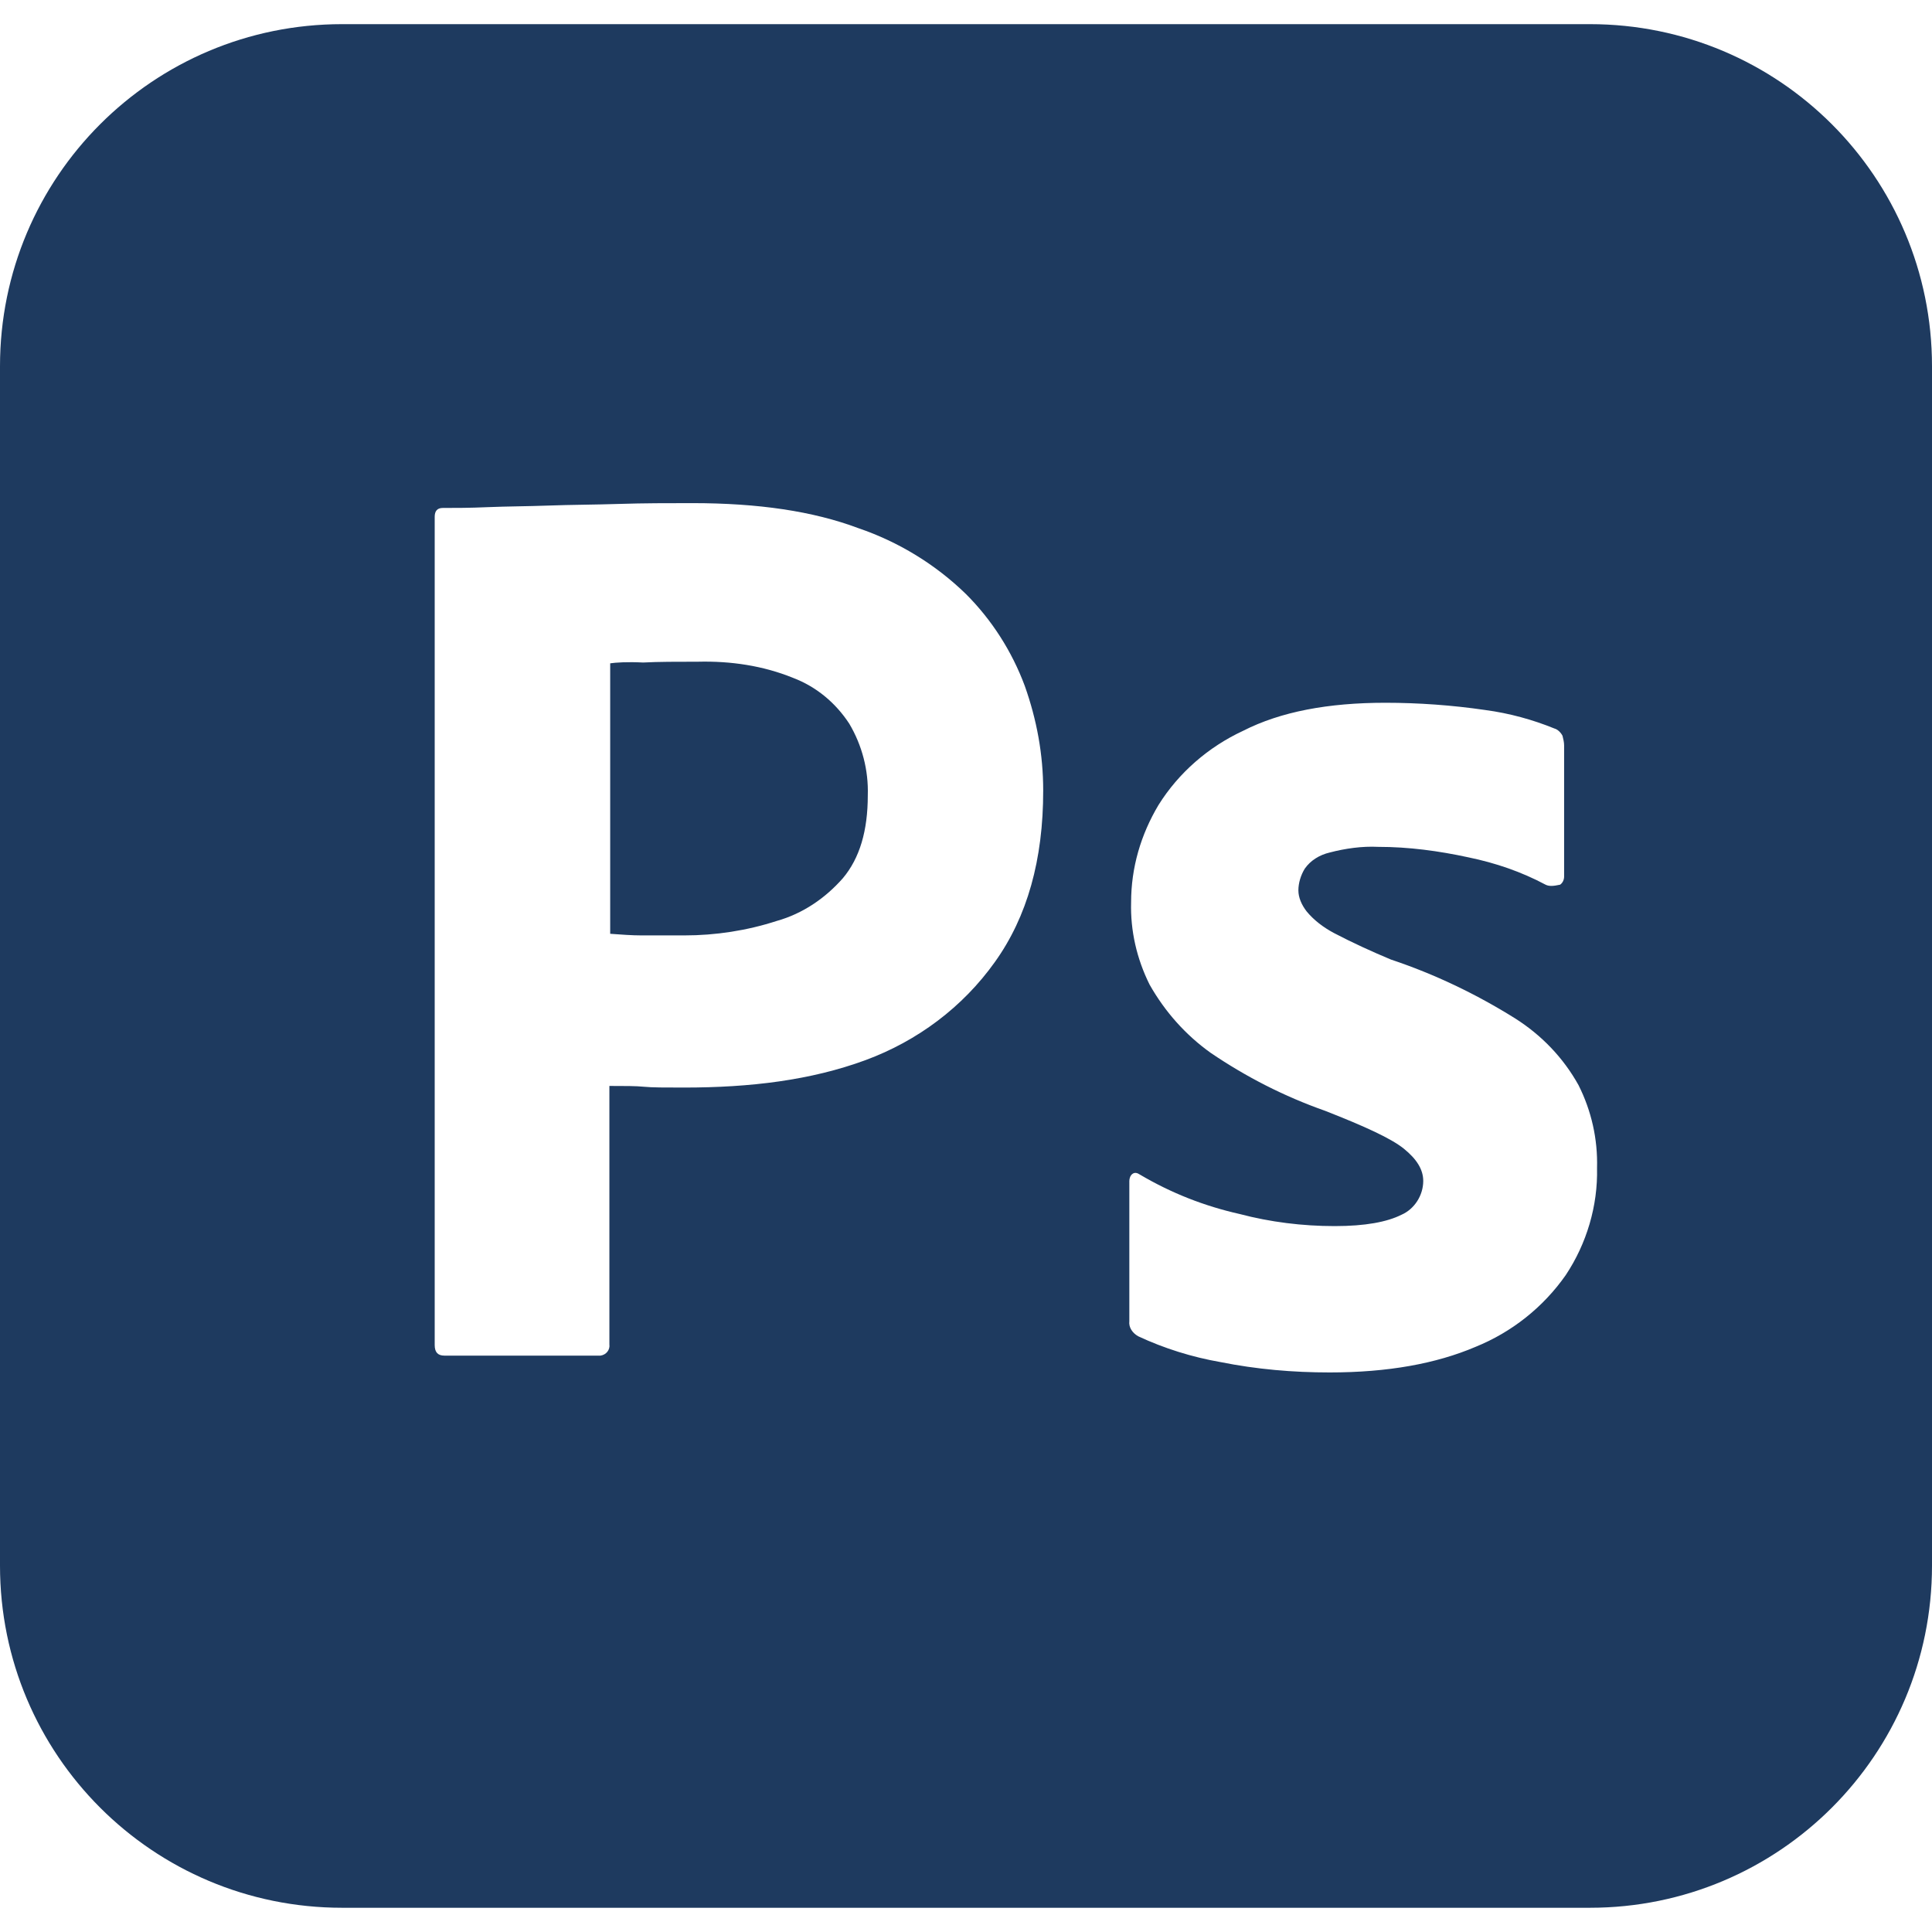
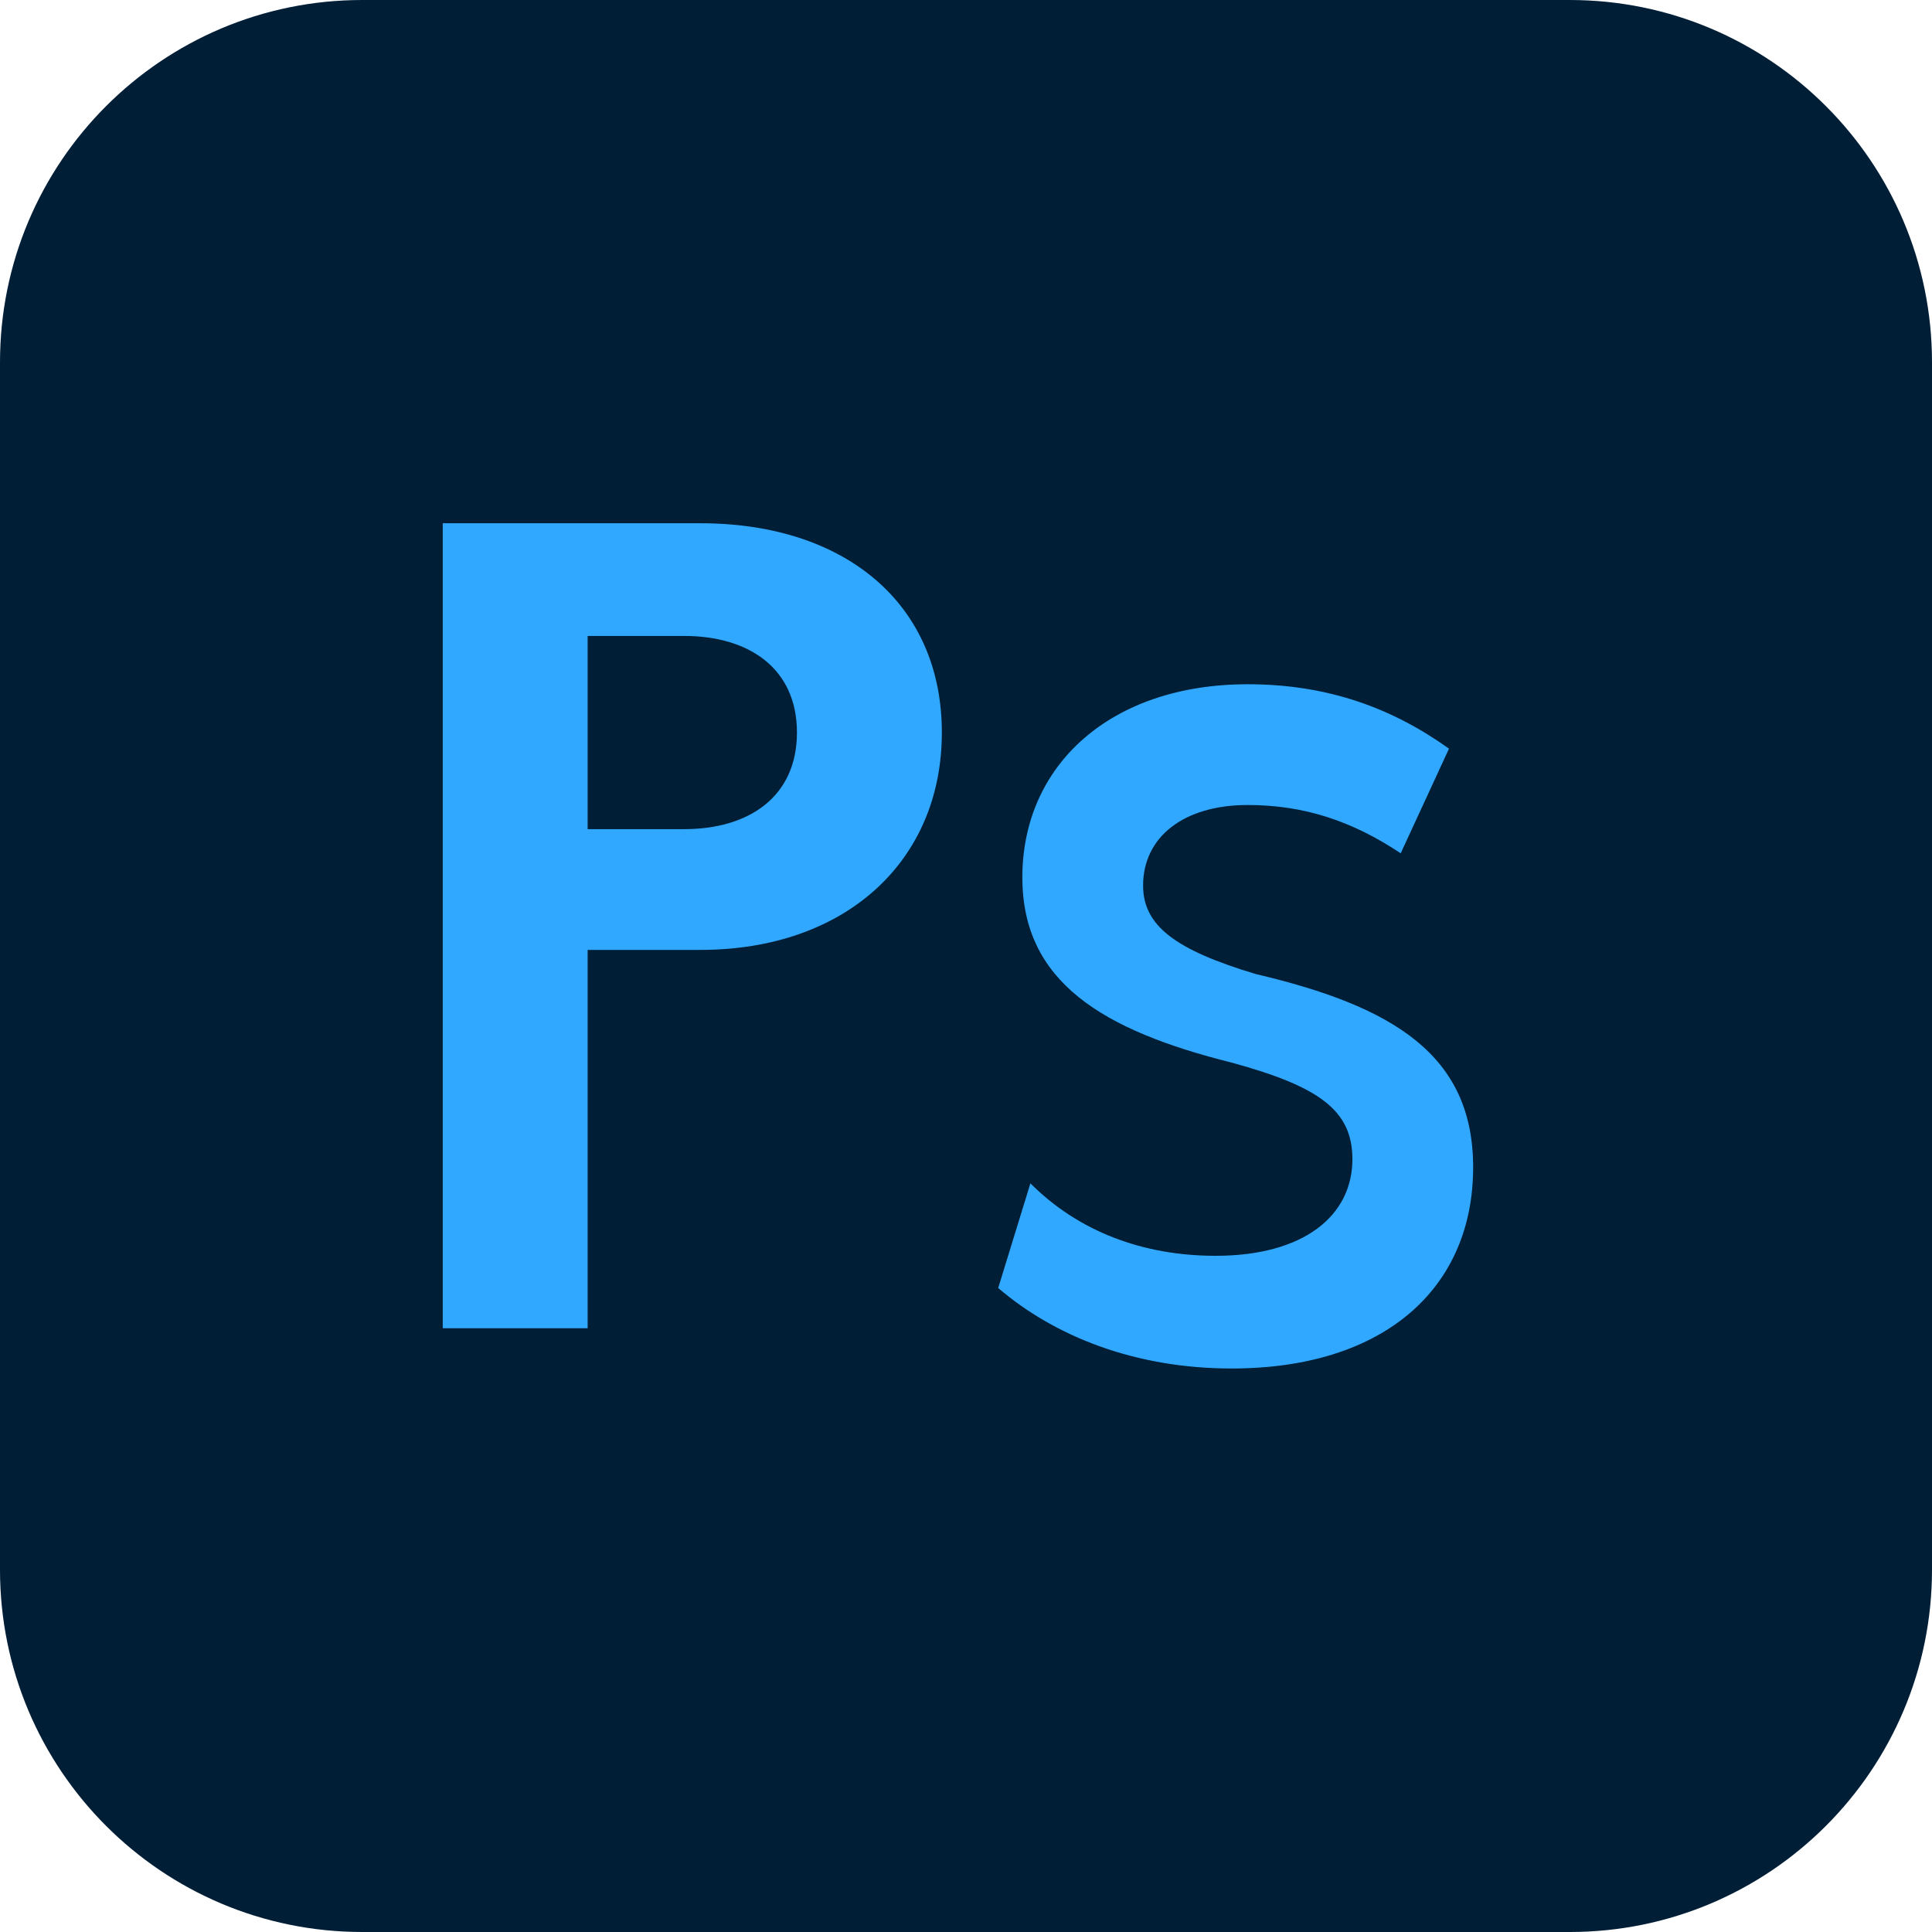
- <svg xmlns="http://www.w3.org/2000/svg" role="img" viewBox="0 0 24 24">
-   <path fill="#1E3A5F" d="M9.85 8.42c-.37-.15-.77-.21-1.18-.2-.26 0-.49 0-.68.01-.2-.01-.34 0-.41.01v3.36c.14.01.27.02.39.02h.53c.39 0 .78-.06 1.15-.18.32-.09.6-.28.82-.53.21-.25.31-.59.31-1.03.01-.31-.07-.62-.23-.89-.17-.26-.41-.46-.7-.57zM19.75.3H4.25C1.9.3 0 2.2 0 4.55v14.899c0 2.35 1.9 4.25 4.25 4.25h15.5c2.35 0 4.25-1.9 4.25-4.25V4.55C24 2.2 22.1.3 19.75.3zm-7.391 11.65c-.399.56-.959.98-1.609 1.22-.68.25-1.43.34-2.25.34-.24 0-.4 0-.5-.01s-.24-.01-.43-.01v3.209c.01.07-.04.131-.11.141H5.52c-.08 0-.12-.041-.12-.131V6.42c0-.07.03-.11.1-.11.17 0 .33 0 .56-.01.24-.01.49-.01.76-.02s.56-.01.87-.02c.31-.01.61-.01.91-.01.82 0 1.5.1 2.06.31.5.17.96.45 1.34.82.32.32.57.71.73 1.14.149.42.229.85.229 1.3.001.86-.199 1.57-.6 2.13zm7.091 3.89c-.28.4-.671.709-1.12.891-.49.209-1.09.318-1.811.318-.459 0-.91-.039-1.359-.129-.35-.061-.7-.17-1.02-.32-.07-.039-.121-.109-.111-.189v-1.74c0-.029.011-.07.041-.09.029-.02.06-.01.09.01.39.23.8.391 1.24.49.379.1.779.15 1.18.15.38 0 .65-.051.83-.141.16-.07.27-.24.27-.42 0-.141-.08-.27-.24-.4-.16-.129-.489-.279-.979-.471-.51-.18-.979-.42-1.42-.719-.31-.221-.569-.51-.761-.85-.159-.32-.239-.67-.229-1.021 0-.43.12-.84.341-1.21.25-.4.619-.72 1.049-.92.469-.239 1.059-.349 1.769-.349.41 0 .83.03 1.24.09.3.04.59.12.86.23.039.01.08.05.1.09.01.04.02.08.02.12v1.63c0 .04-.02.08-.05.1-.09.02-.14.02-.18 0-.3-.16-.62-.27-.96-.34-.37-.08-.74-.13-1.12-.13-.2-.01-.41.02-.601.07-.129.03-.24.1-.31.2-.05.08-.08.18-.08.27s.04.18.101.26c.09.11.209.2.34.27.229.12.47.23.709.33.541.18 1.061.43 1.541.73.33.209.6.49.789.83.16.318.24.67.23 1.029.011.471-.129.94-.389 1.331z" />
+ <svg xmlns="http://www.w3.org/2000/svg" viewBox="0 0 24 24">
+   <rect width="24" height="24" rx="4.5" fill="#001E36" />
+   <path d="M5.5 6.5h3.2c1.8 0 3 1 3 2.6s-1.2 2.7-3 2.7H7.3v4.7H5.5V6.5zm1.8 3.8h1.2c.8 0 1.4-.4 1.4-1.2s-.6-1.2-1.4-1.2H7.3v2.4z" fill="#31A8FF" />
+   <path d="M12.8 14.7c.6.6 1.4.9 2.3.9 1.1 0 1.7-.5 1.7-1.2 0-.6-.4-.9-1.5-1.2-1.6-.4-2.6-1-2.6-2.3 0-1.4 1.1-2.4 2.8-2.4 1 0 1.8.3 2.5.8l-.6 1.3c-.6-.4-1.2-.6-1.9-.6-.8 0-1.3.4-1.3 1 0 .5.4.8 1.4 1.1 1.7.4 2.7 1 2.7 2.4 0 1.5-1.1 2.5-3 2.5-1.2 0-2.2-.4-2.9-1l.4-1.3z" fill="#31A8FF" />
</svg>
